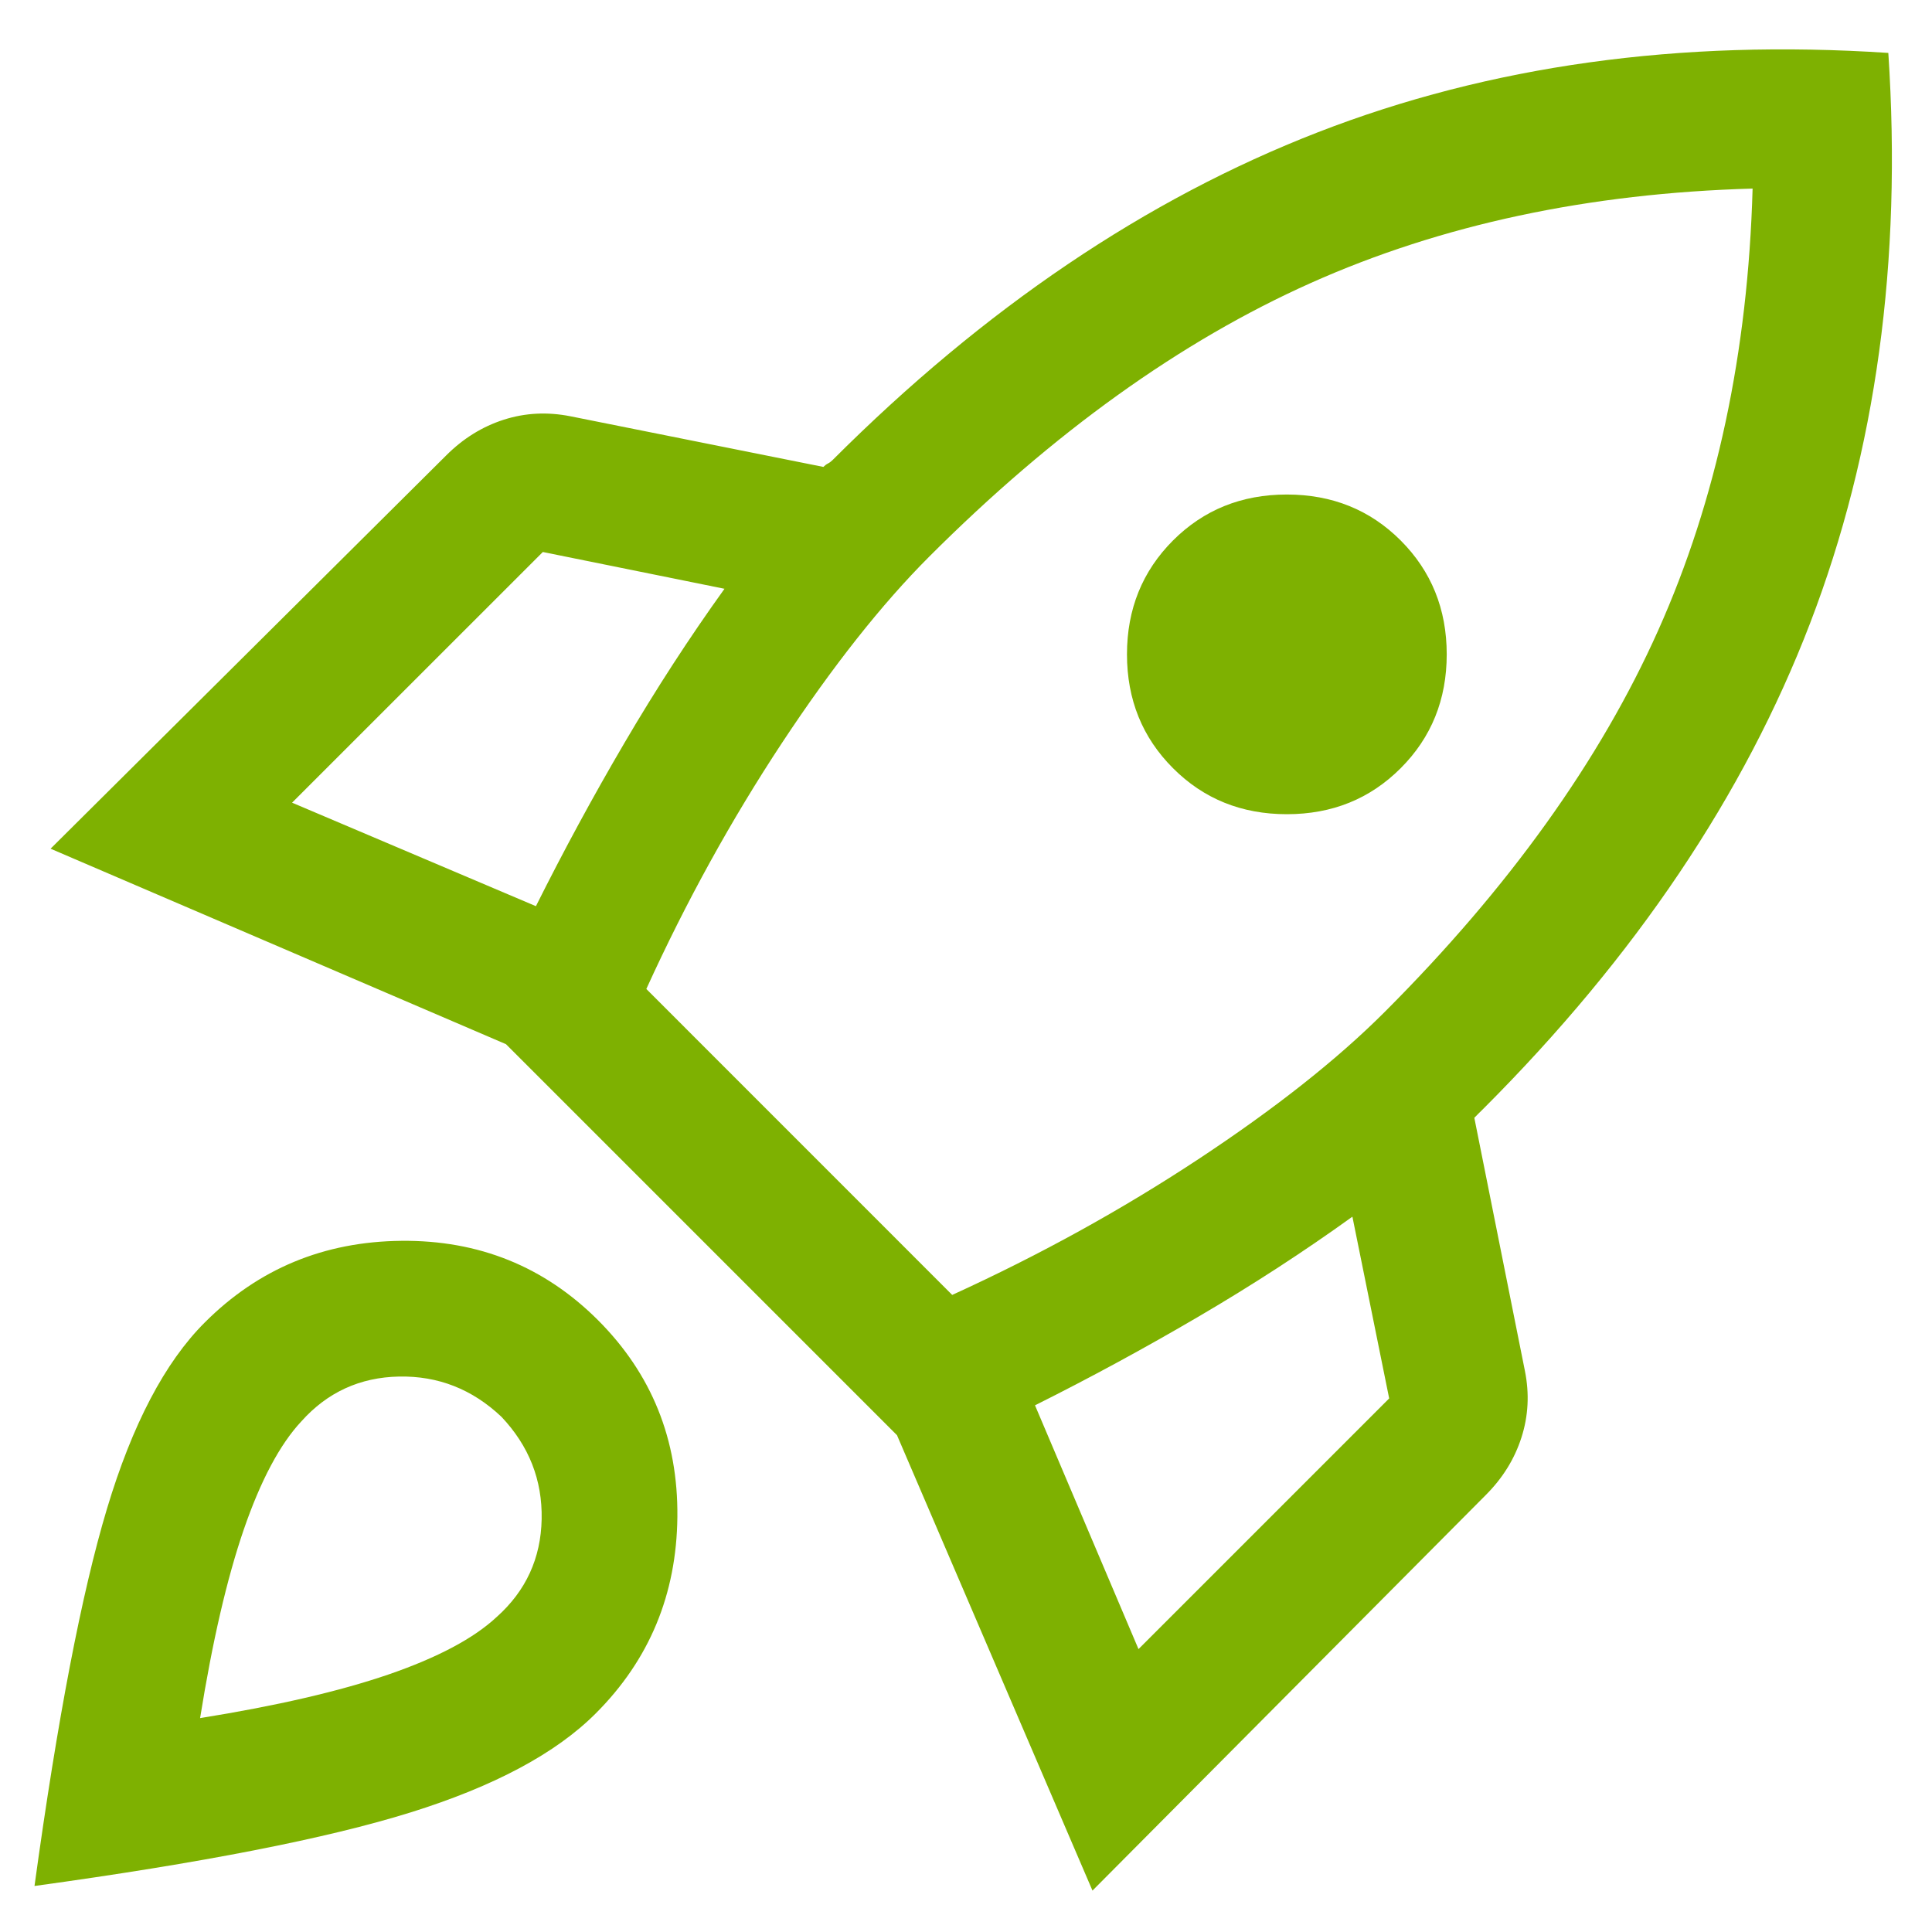
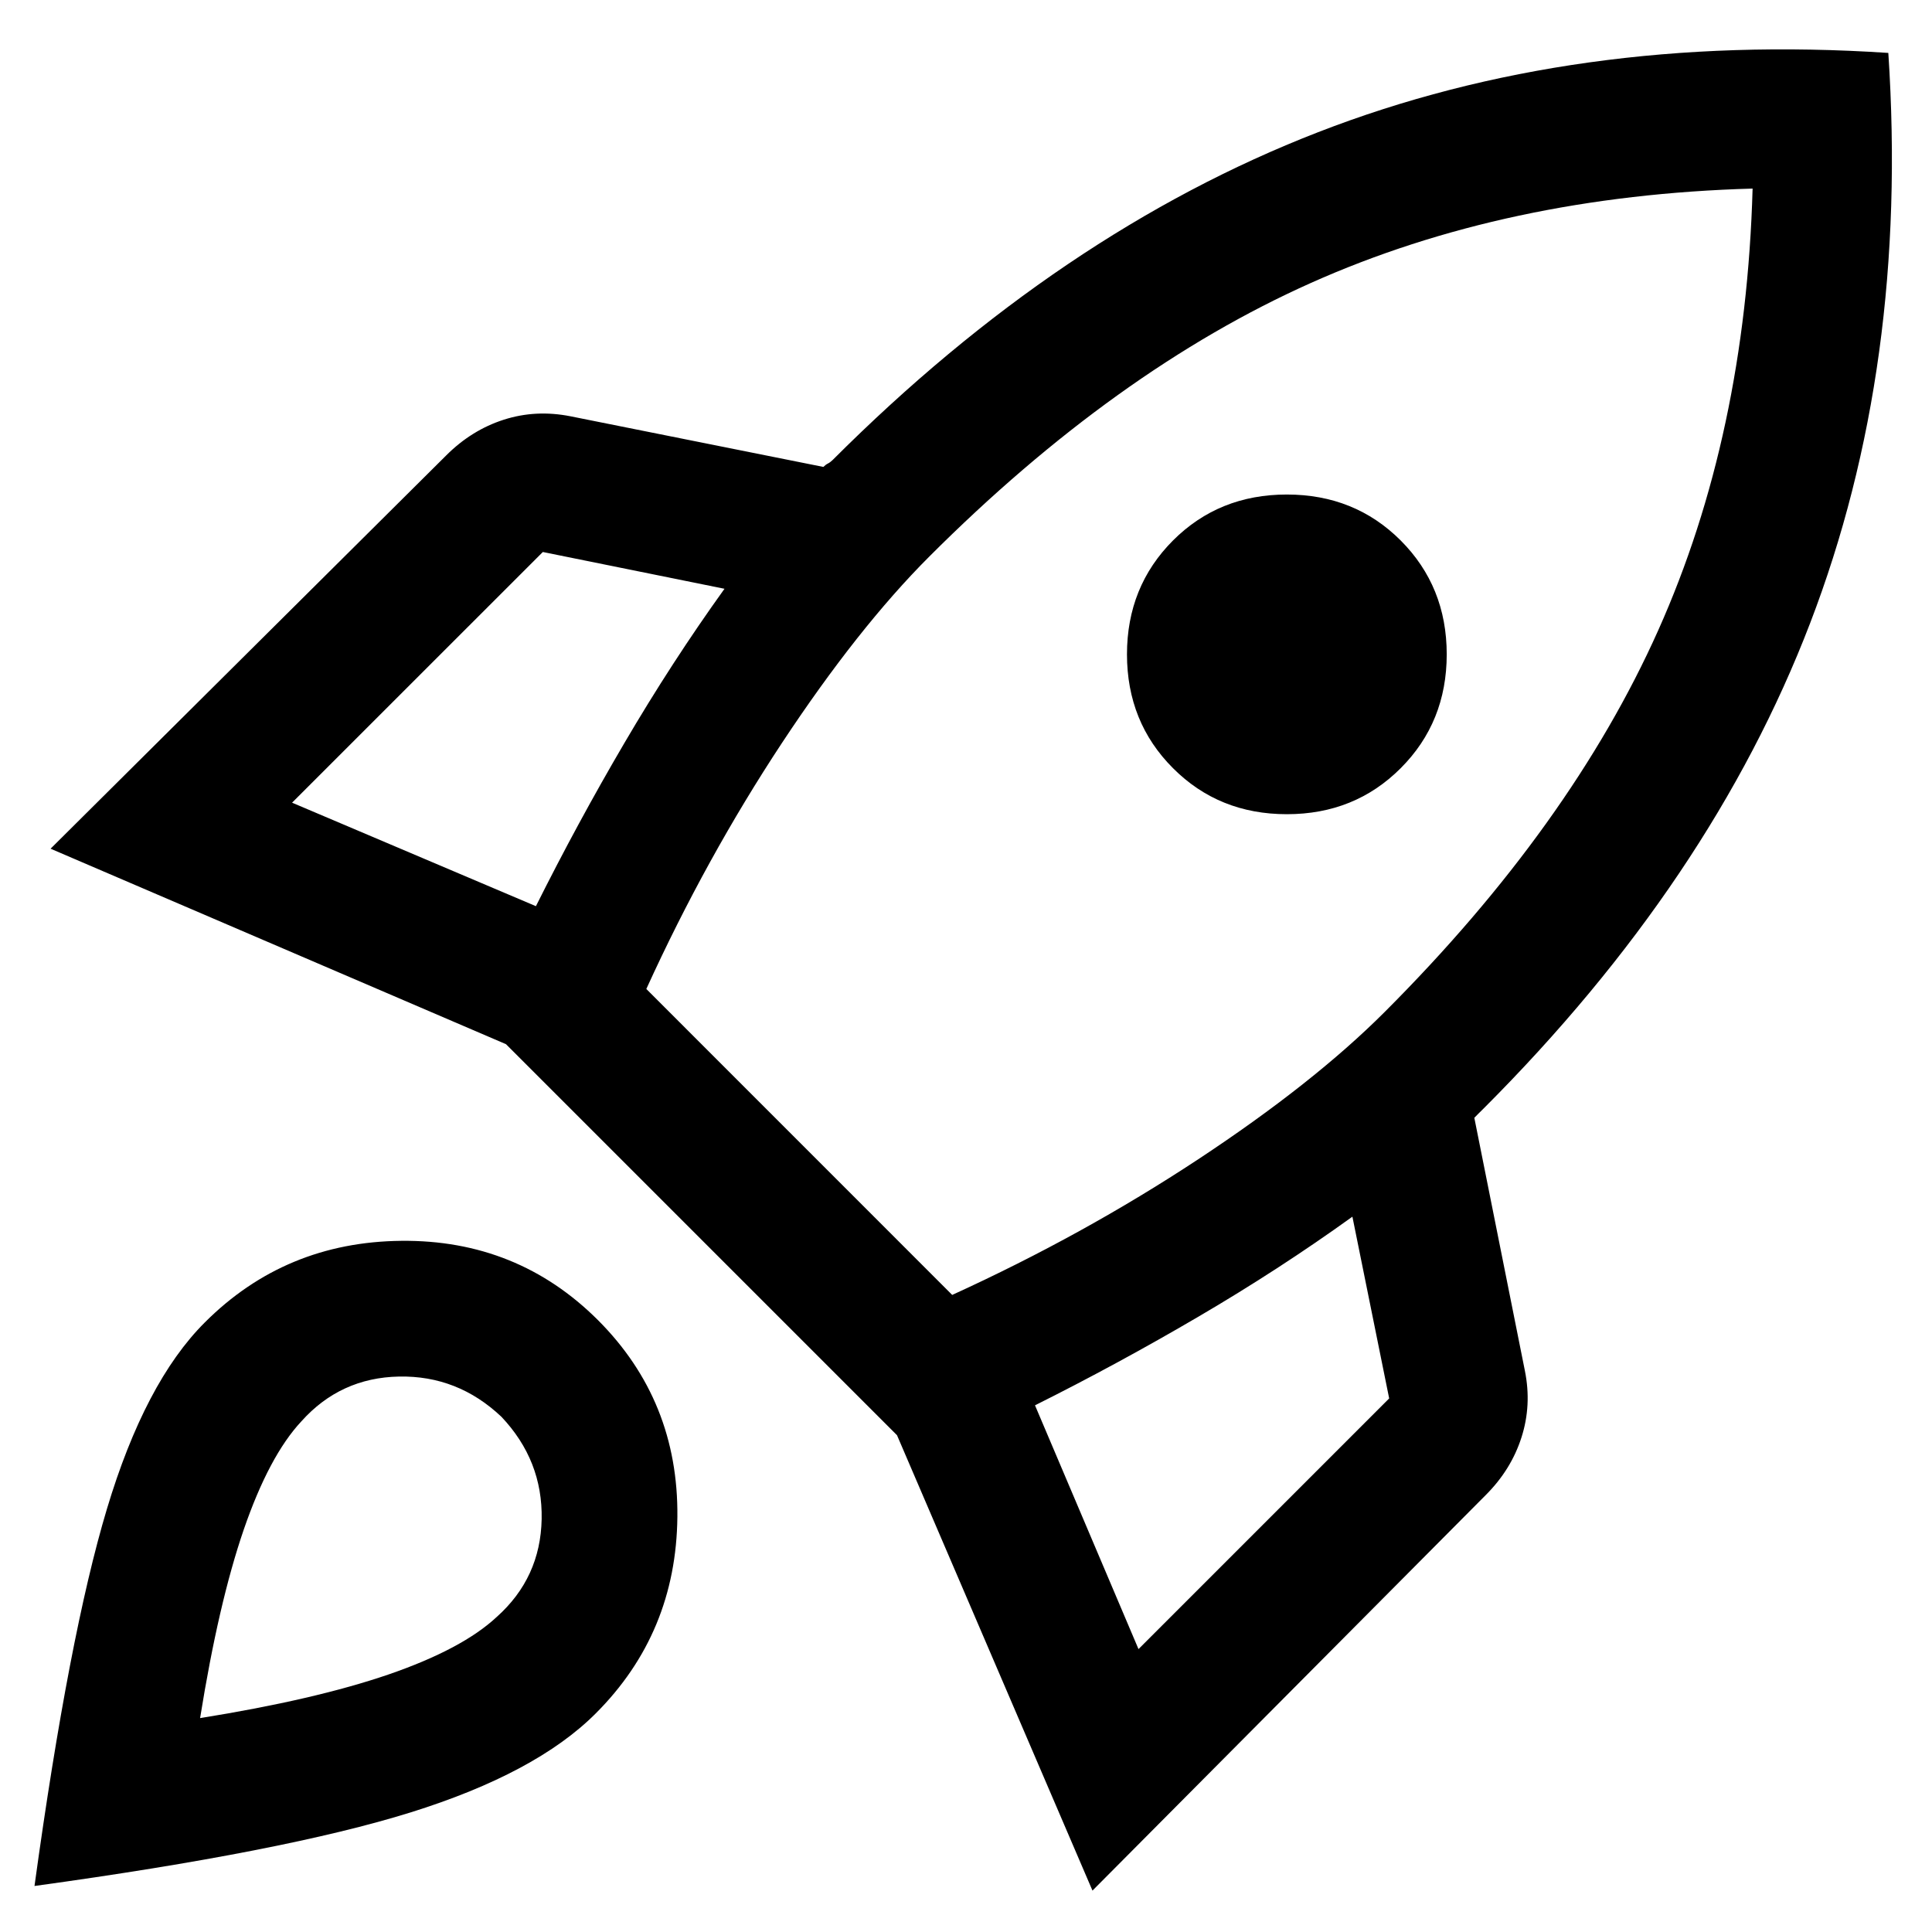
- <svg xmlns="http://www.w3.org/2000/svg" width="28" height="28" viewBox="0 0 28 28" fill="none">
-   <path d="M4.233 11.633L7.767 13.133C8.167 12.333 8.594 11.544 9.05 10.767C9.506 9.989 9.989 9.244 10.5 8.533L7.867 8L4.233 11.633ZM9.367 14.333L13.8 18.767C15.067 18.189 16.256 17.533 17.367 16.8C18.478 16.067 19.378 15.356 20.067 14.667C21.867 12.867 23.189 11.022 24.033 9.133C24.878 7.244 25.333 5.111 25.4 2.733C23.022 2.8 20.889 3.256 19 4.1C17.111 4.944 15.267 6.267 13.467 8.067C12.778 8.756 12.067 9.656 11.333 10.767C10.6 11.878 9.944 13.067 9.367 14.333ZM17 11.133C16.556 10.689 16.333 10.139 16.333 9.483C16.333 8.828 16.556 8.278 17 7.833C17.444 7.389 17.994 7.167 18.65 7.167C19.306 7.167 19.856 7.389 20.3 7.833C20.744 8.278 20.967 8.828 20.967 9.483C20.967 10.139 20.744 10.689 20.3 11.133C19.856 11.578 19.306 11.8 18.65 11.8C17.994 11.8 17.444 11.578 17 11.133ZM16.5 23.9L20.133 20.267L19.6 17.633C18.889 18.145 18.144 18.628 17.367 19.083C16.589 19.539 15.8 19.967 15 20.367L16.5 23.9ZM27.367 0.767C27.567 3.789 27.189 6.544 26.233 9.033C25.278 11.522 23.7 13.867 21.5 16.067L21.433 16.133L21.367 16.2L22.1 19.867C22.167 20.2 22.15 20.522 22.05 20.833C21.95 21.145 21.778 21.422 21.533 21.667L15.833 27.4L13 20.8L7.333 15.133L0.733 12.3L6.467 6.6C6.711 6.356 6.989 6.183 7.3 6.083C7.611 5.983 7.933 5.967 8.267 6.033L11.933 6.767C11.956 6.744 11.978 6.728 12 6.717C12.022 6.706 12.044 6.689 12.067 6.667C14.267 4.467 16.611 2.883 19.1 1.917C21.589 0.95 24.344 0.567 27.367 0.767ZM2.967 19.167C3.744 18.389 4.694 17.994 5.817 17.983C6.939 17.972 7.889 18.356 8.667 19.133C9.444 19.911 9.828 20.861 9.817 21.983C9.806 23.106 9.411 24.056 8.633 24.833C8.056 25.411 7.161 25.889 5.95 26.267C4.739 26.645 2.922 27 0.5 27.333C0.833 24.911 1.183 23.089 1.55 21.867C1.917 20.645 2.389 19.744 2.967 19.167ZM4.367 20.6C4.056 20.933 3.778 21.456 3.533 22.167C3.289 22.878 3.078 23.789 2.9 24.9C4.011 24.722 4.922 24.511 5.633 24.267C6.344 24.022 6.867 23.744 7.2 23.433C7.622 23.056 7.839 22.583 7.85 22.017C7.861 21.45 7.667 20.956 7.267 20.533C6.844 20.133 6.35 19.939 5.783 19.95C5.217 19.961 4.744 20.178 4.367 20.6Z" fill="#7EB101" />
+ <svg width="28" height="28" viewBox="0 0 28 28">
+   <path d="M4.233 11.633L7.767 13.133C8.167 12.333 8.594 11.544 9.05 10.767C9.506 9.989 9.989 9.244 10.5 8.533L7.867 8L4.233 11.633ZM9.367 14.333L13.8 18.767C15.067 18.189 16.256 17.533 17.367 16.8C18.478 16.067 19.378 15.356 20.067 14.667C21.867 12.867 23.189 11.022 24.033 9.133C24.878 7.244 25.333 5.111 25.4 2.733C23.022 2.8 20.889 3.256 19 4.1C17.111 4.944 15.267 6.267 13.467 8.067C12.778 8.756 12.067 9.656 11.333 10.767C10.6 11.878 9.944 13.067 9.367 14.333ZM17 11.133C16.556 10.689 16.333 10.139 16.333 9.483C16.333 8.828 16.556 8.278 17 7.833C17.444 7.389 17.994 7.167 18.65 7.167C19.306 7.167 19.856 7.389 20.3 7.833C20.744 8.278 20.967 8.828 20.967 9.483C20.967 10.139 20.744 10.689 20.3 11.133C19.856 11.578 19.306 11.8 18.65 11.8C17.994 11.8 17.444 11.578 17 11.133ZM16.5 23.9L20.133 20.267L19.6 17.633C18.889 18.145 18.144 18.628 17.367 19.083C16.589 19.539 15.8 19.967 15 20.367L16.5 23.9ZM27.367 0.767C27.567 3.789 27.189 6.544 26.233 9.033C25.278 11.522 23.7 13.867 21.5 16.067L21.433 16.133L21.367 16.2L22.1 19.867C22.167 20.2 22.15 20.522 22.05 20.833C21.95 21.145 21.778 21.422 21.533 21.667L15.833 27.4L13 20.8L7.333 15.133L0.733 12.3L6.467 6.6C6.711 6.356 6.989 6.183 7.3 6.083C7.611 5.983 7.933 5.967 8.267 6.033L11.933 6.767C11.956 6.744 11.978 6.728 12 6.717C12.022 6.706 12.044 6.689 12.067 6.667C14.267 4.467 16.611 2.883 19.1 1.917C21.589 0.95 24.344 0.567 27.367 0.767ZM2.967 19.167C3.744 18.389 4.694 17.994 5.817 17.983C6.939 17.972 7.889 18.356 8.667 19.133C9.444 19.911 9.828 20.861 9.817 21.983C9.806 23.106 9.411 24.056 8.633 24.833C8.056 25.411 7.161 25.889 5.95 26.267C4.739 26.645 2.922 27 0.5 27.333C0.833 24.911 1.183 23.089 1.55 21.867C1.917 20.645 2.389 19.744 2.967 19.167ZM4.367 20.6C4.056 20.933 3.778 21.456 3.533 22.167C3.289 22.878 3.078 23.789 2.9 24.9C4.011 24.722 4.922 24.511 5.633 24.267C6.344 24.022 6.867 23.744 7.2 23.433C7.622 23.056 7.839 22.583 7.85 22.017C7.861 21.45 7.667 20.956 7.267 20.533C6.844 20.133 6.35 19.939 5.783 19.95C5.217 19.961 4.744 20.178 4.367 20.6Z" />
</svg>
